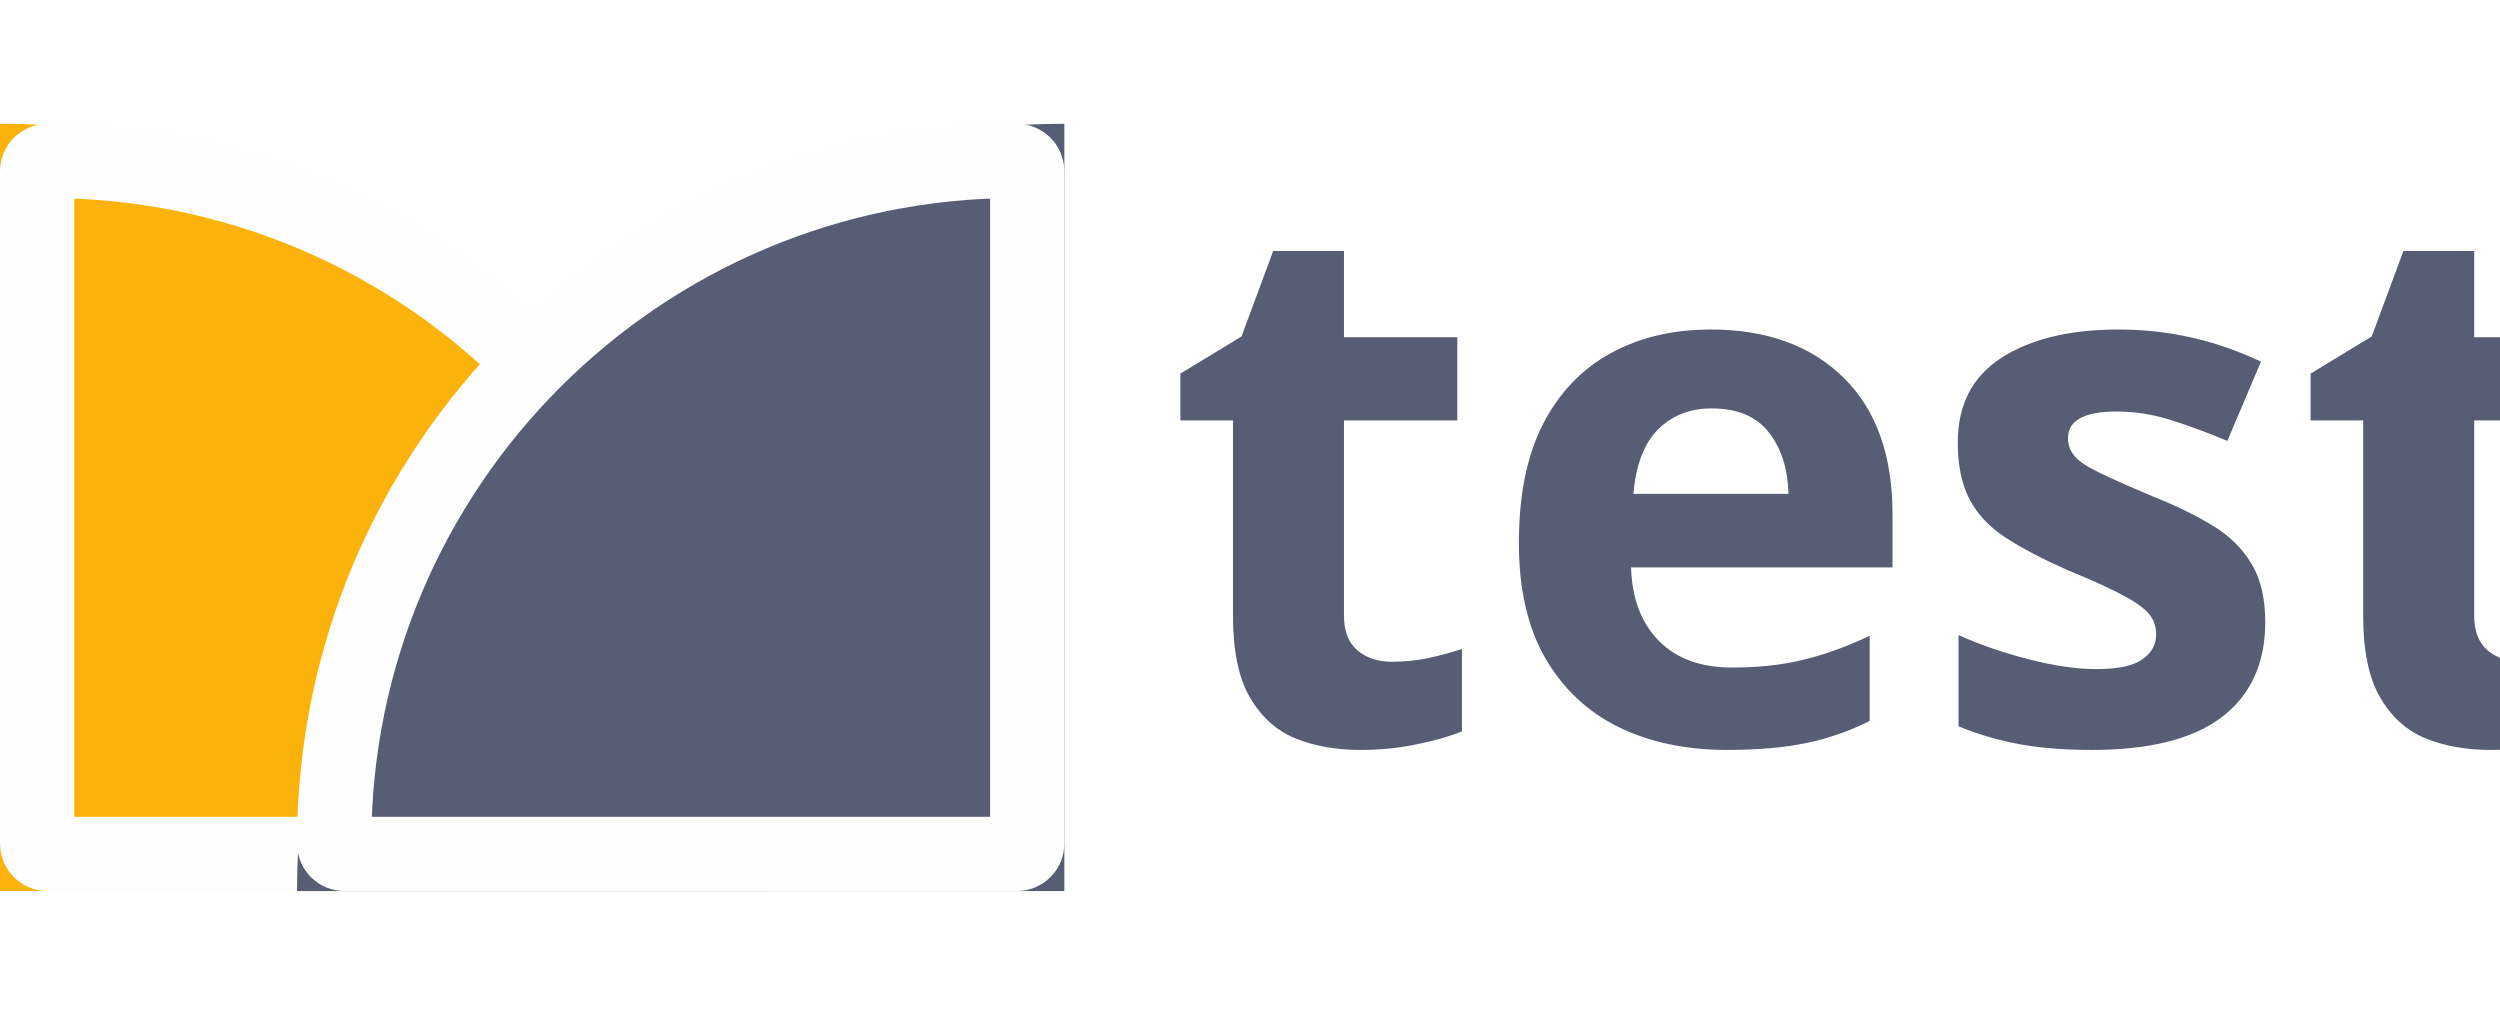
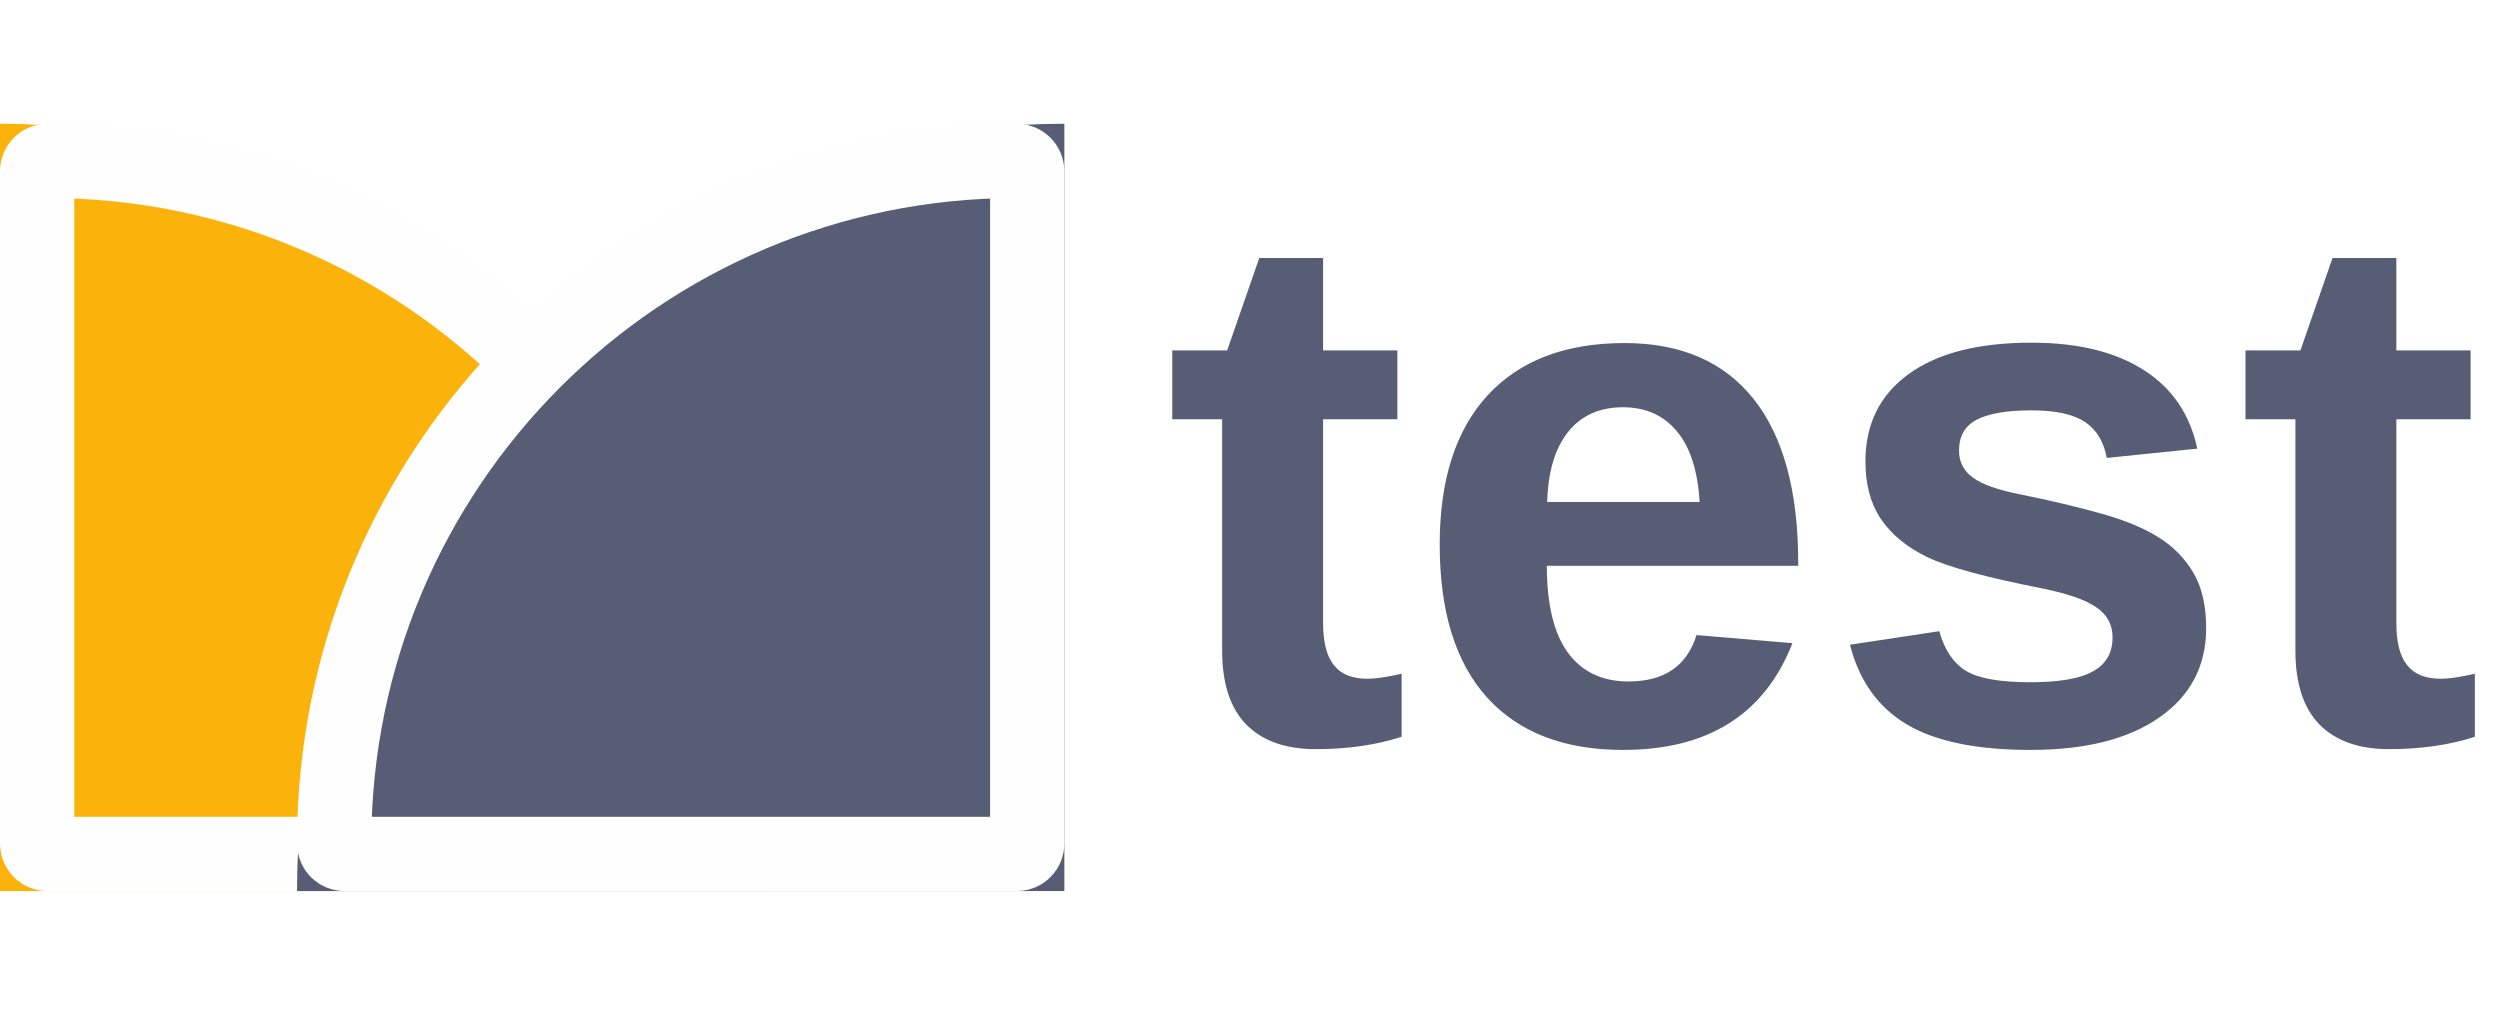
<svg xmlns="http://www.w3.org/2000/svg" width="101" height="41" viewBox="0 0 101 41">
  <defs>
-     <style>.a{fill:#fbb30b;}.a,.b{stroke:#fefeff;stroke-width:3px;}.b,.c{fill:#565d74;}.c{font-size:30px;font-family:Nunito-ExtraBold, Nunito;font-weight:800;}.d{stroke:none;}.e{fill:none;}</style>
+     <style>.a{fill:#fbb30b;}.a,.b{stroke:#fefeff;stroke-width:3px;}.b,.c{fill:#565d74;}.c{font-size:30px;font-family:Nunito-ExtraBold, Nunito, Arial;font-weight:700;}.d{stroke:none;}.e{fill:none;}</style>
  </defs>
  <g transform="translate(-54 -50)">
    <g transform="translate(-113 -8)">
      <g class="a" transform="translate(198 63) rotate(90)">
        <path class="d" d="M31,0h0a0,0,0,0,1,0,0V31a0,0,0,0,1,0,0H0a0,0,0,0,1,0,0v0A31,31,0,0,1,31,0Z" />
        <path class="e" d="M29.08,1.5h0a.42.42,0,0,1,.42.42V29.08a.42.42,0,0,1-.42.42H1.92a.42.42,0,0,1-.42-.42v0A27.58,27.58,0,0,1,29.08,1.5Z" />
      </g>
      <g class="b" transform="translate(179 63)">
        <path class="d" d="M31,0h0a0,0,0,0,1,0,0V31a0,0,0,0,1,0,0H0a0,0,0,0,1,0,0v0A31,31,0,0,1,31,0Z" />
        <path class="e" d="M29.08,1.5h0a.42.42,0,0,1,.42.42V29.08a.42.42,0,0,1-.42.42H1.92a.42.42,0,0,1-.42-.42v0A27.58,27.58,0,0,1,29.08,1.5Z" />
      </g>
    </g>
    <text class="c" transform="translate(101 80)">
      <tspan x="0" y="0">test</tspan>
    </text>
  </g>
</svg>
